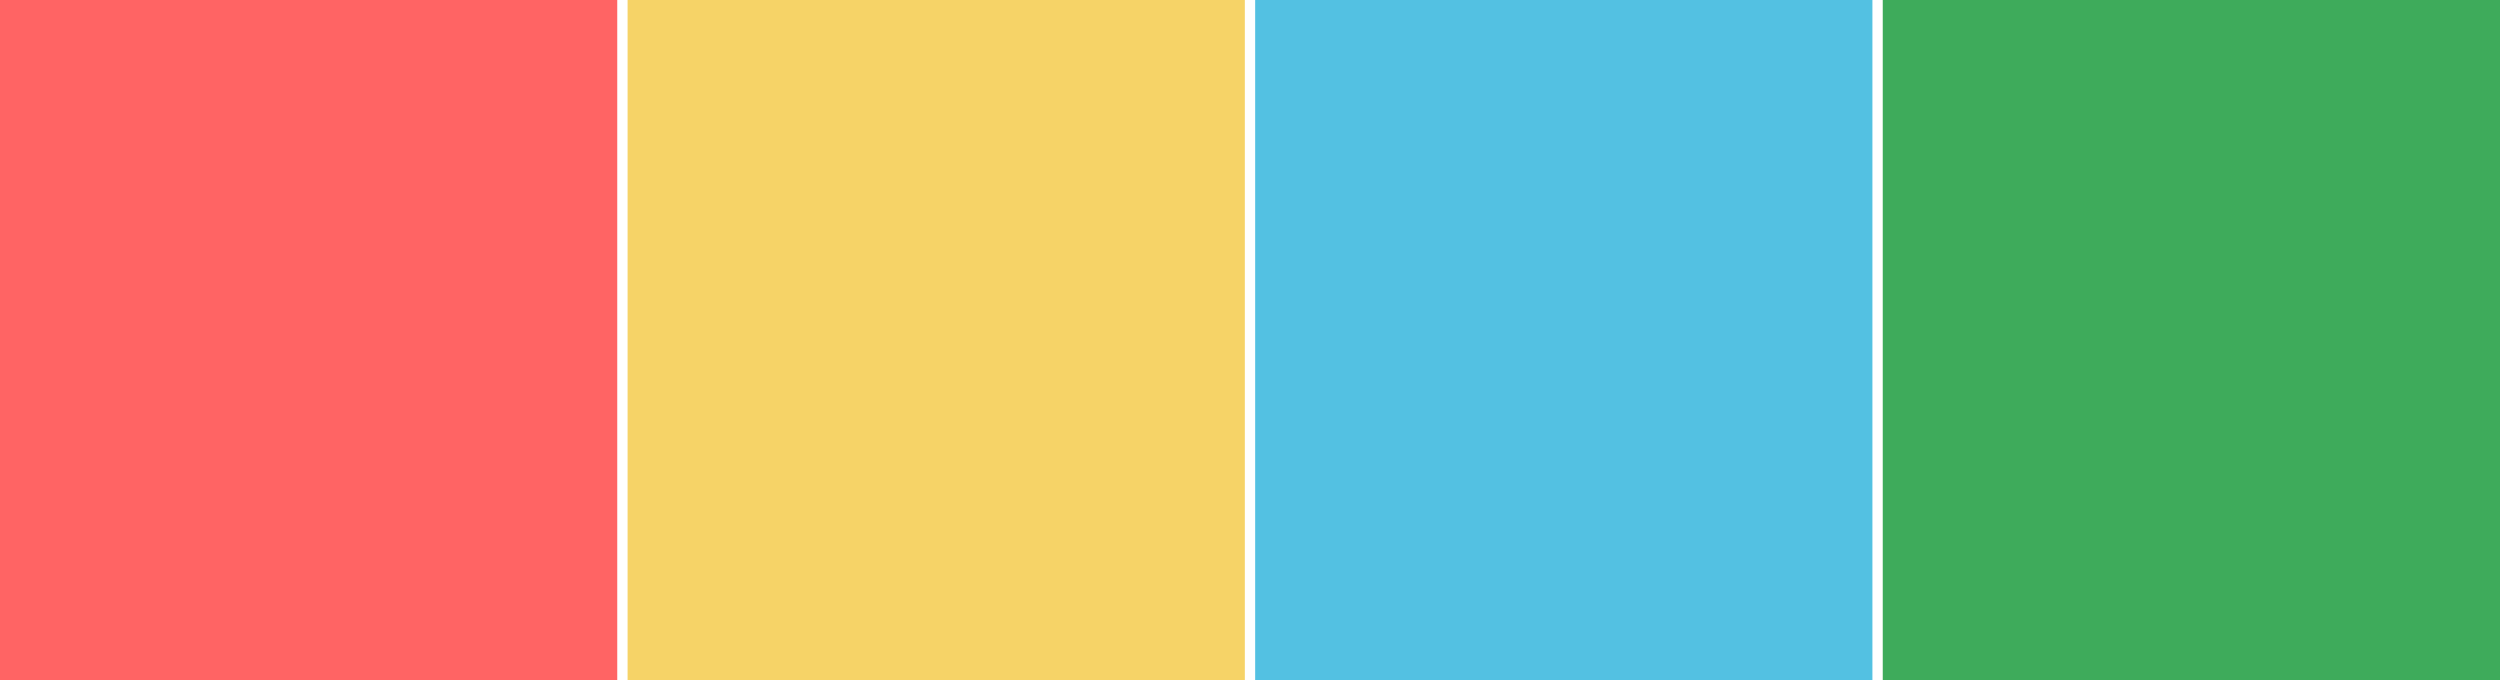
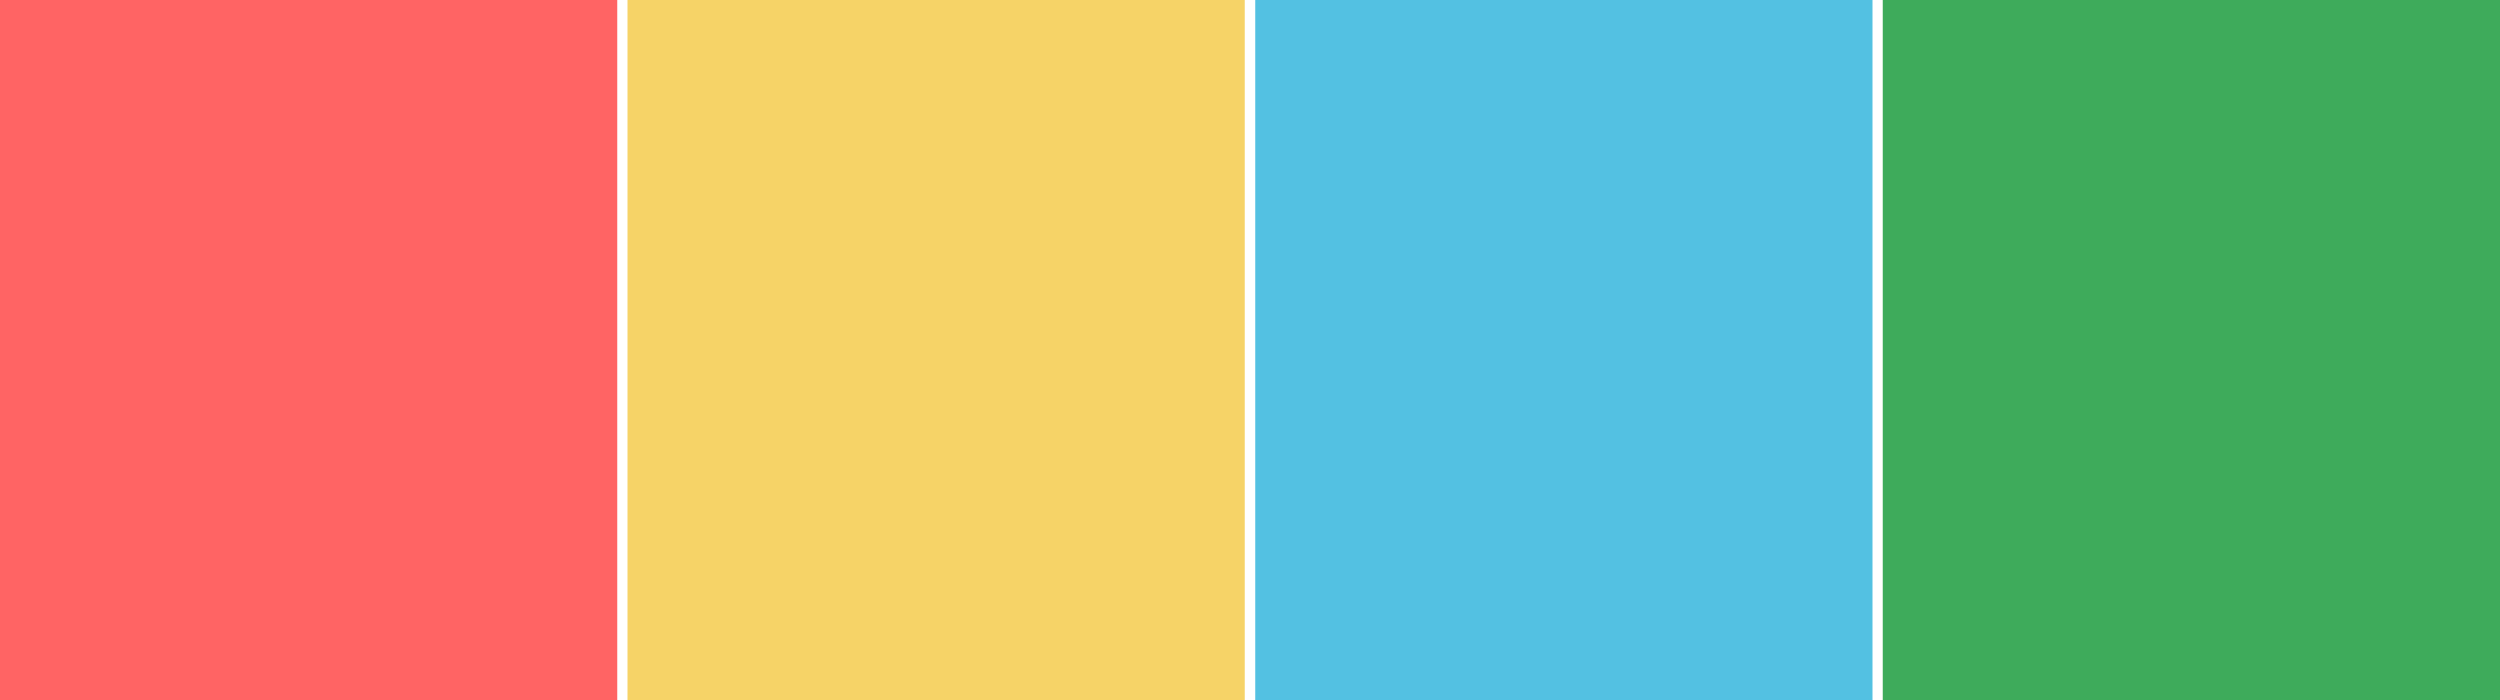
- <svg xmlns="http://www.w3.org/2000/svg" version="1.1" id="圖層_1" x="0px" y="0px" viewBox="0 0 846.5 230" style="enable-background:new 0 0 846.5 230;" xml:space="preserve">
+ <svg xmlns="http://www.w3.org/2000/svg" version="1.1" id="圖層_1" x="0px" y="0px" viewBox="0 0 1000 280" style="enable-background:new 0 0 1000 280;" xml:space="preserve">
  <style type="text/css">
	.st0{fill:#FF6464;}
	.st1{fill:#F6D367;}
	.st2{fill:#53C1E2;}
	.st3{fill:#3EAB5B;}
</style>
  <g>
-     <rect y="-35" class="st0" width="209" height="300" />
-     <rect x="212.5" y="-35" class="st1" width="209" height="300" />
-     <rect x="425" y="-35" class="st2" width="209" height="300" />
-     <rect x="637.5" y="-35" class="st3" width="209" height="300" />
+     <rect y="-37.2" class="st0" width="246.9" height="354.4" />
+     <rect x="251" y="-37.2" class="st1" width="246.9" height="354.4" />
+     <rect x="502.1" y="-37.2" class="st2" width="246.9" height="354.4" />
+     <rect x="753.1" y="-37.2" class="st3" width="246.9" height="354.4" />
  </g>
</svg>
